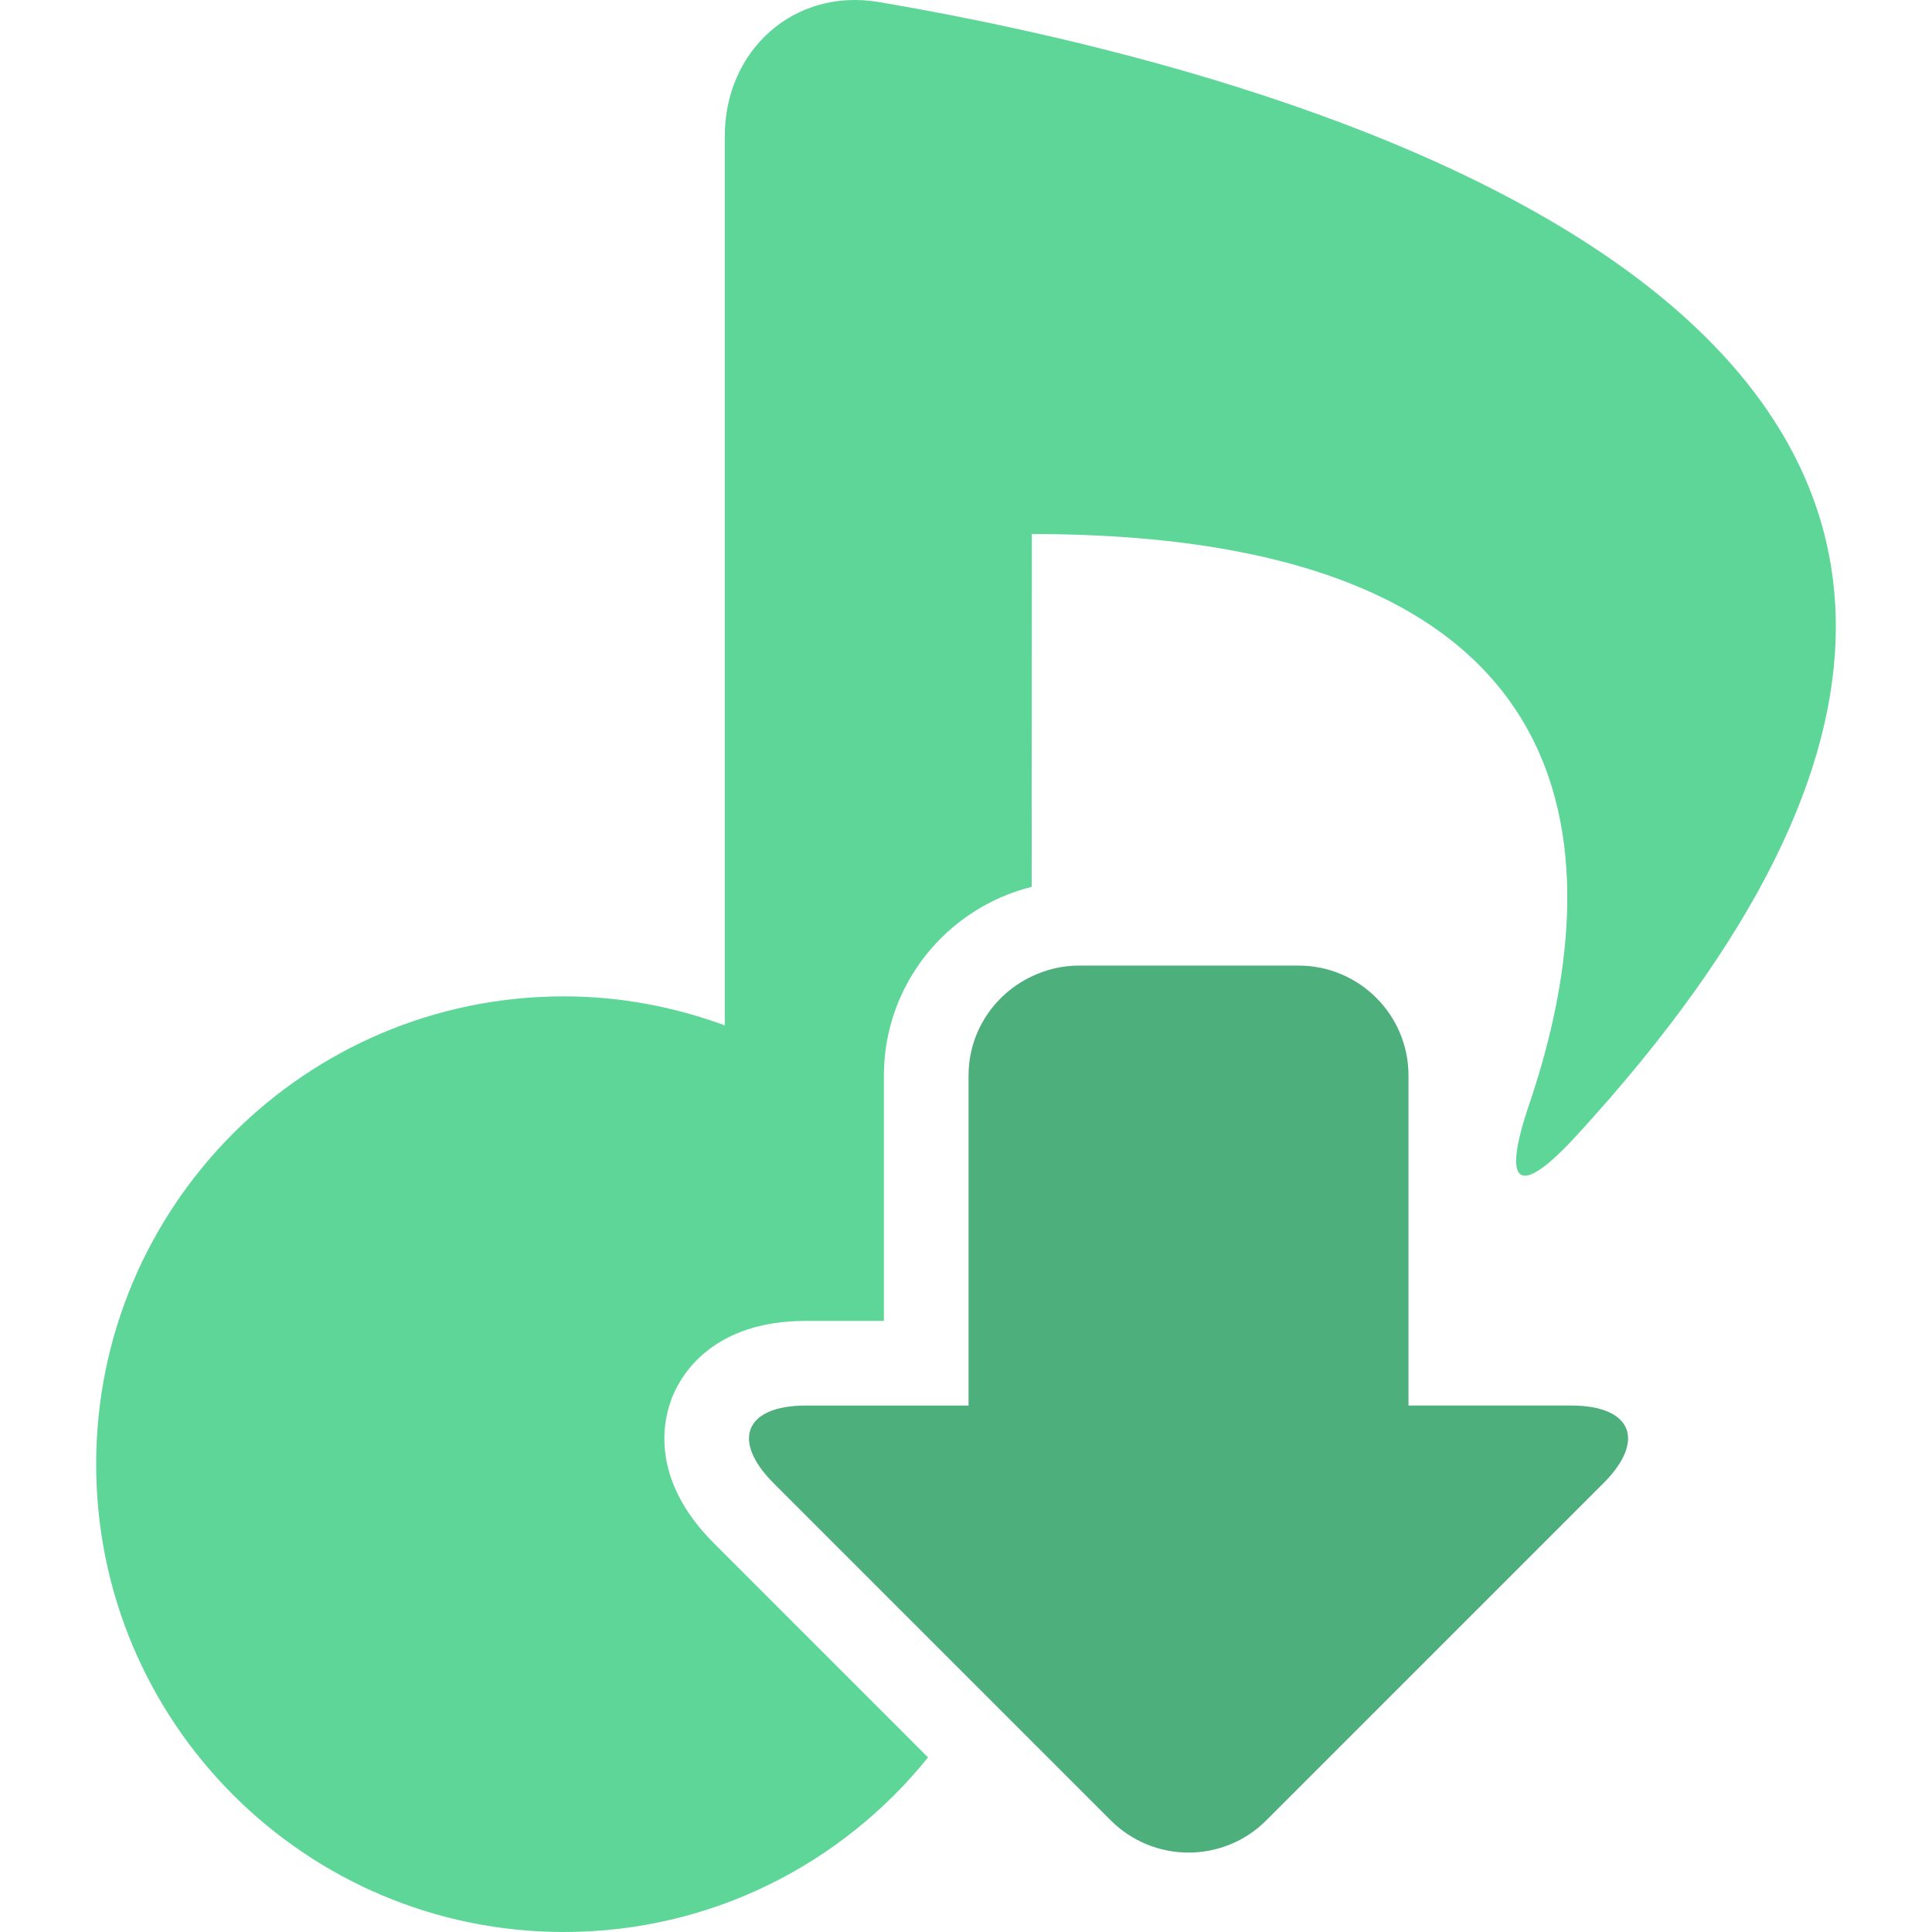
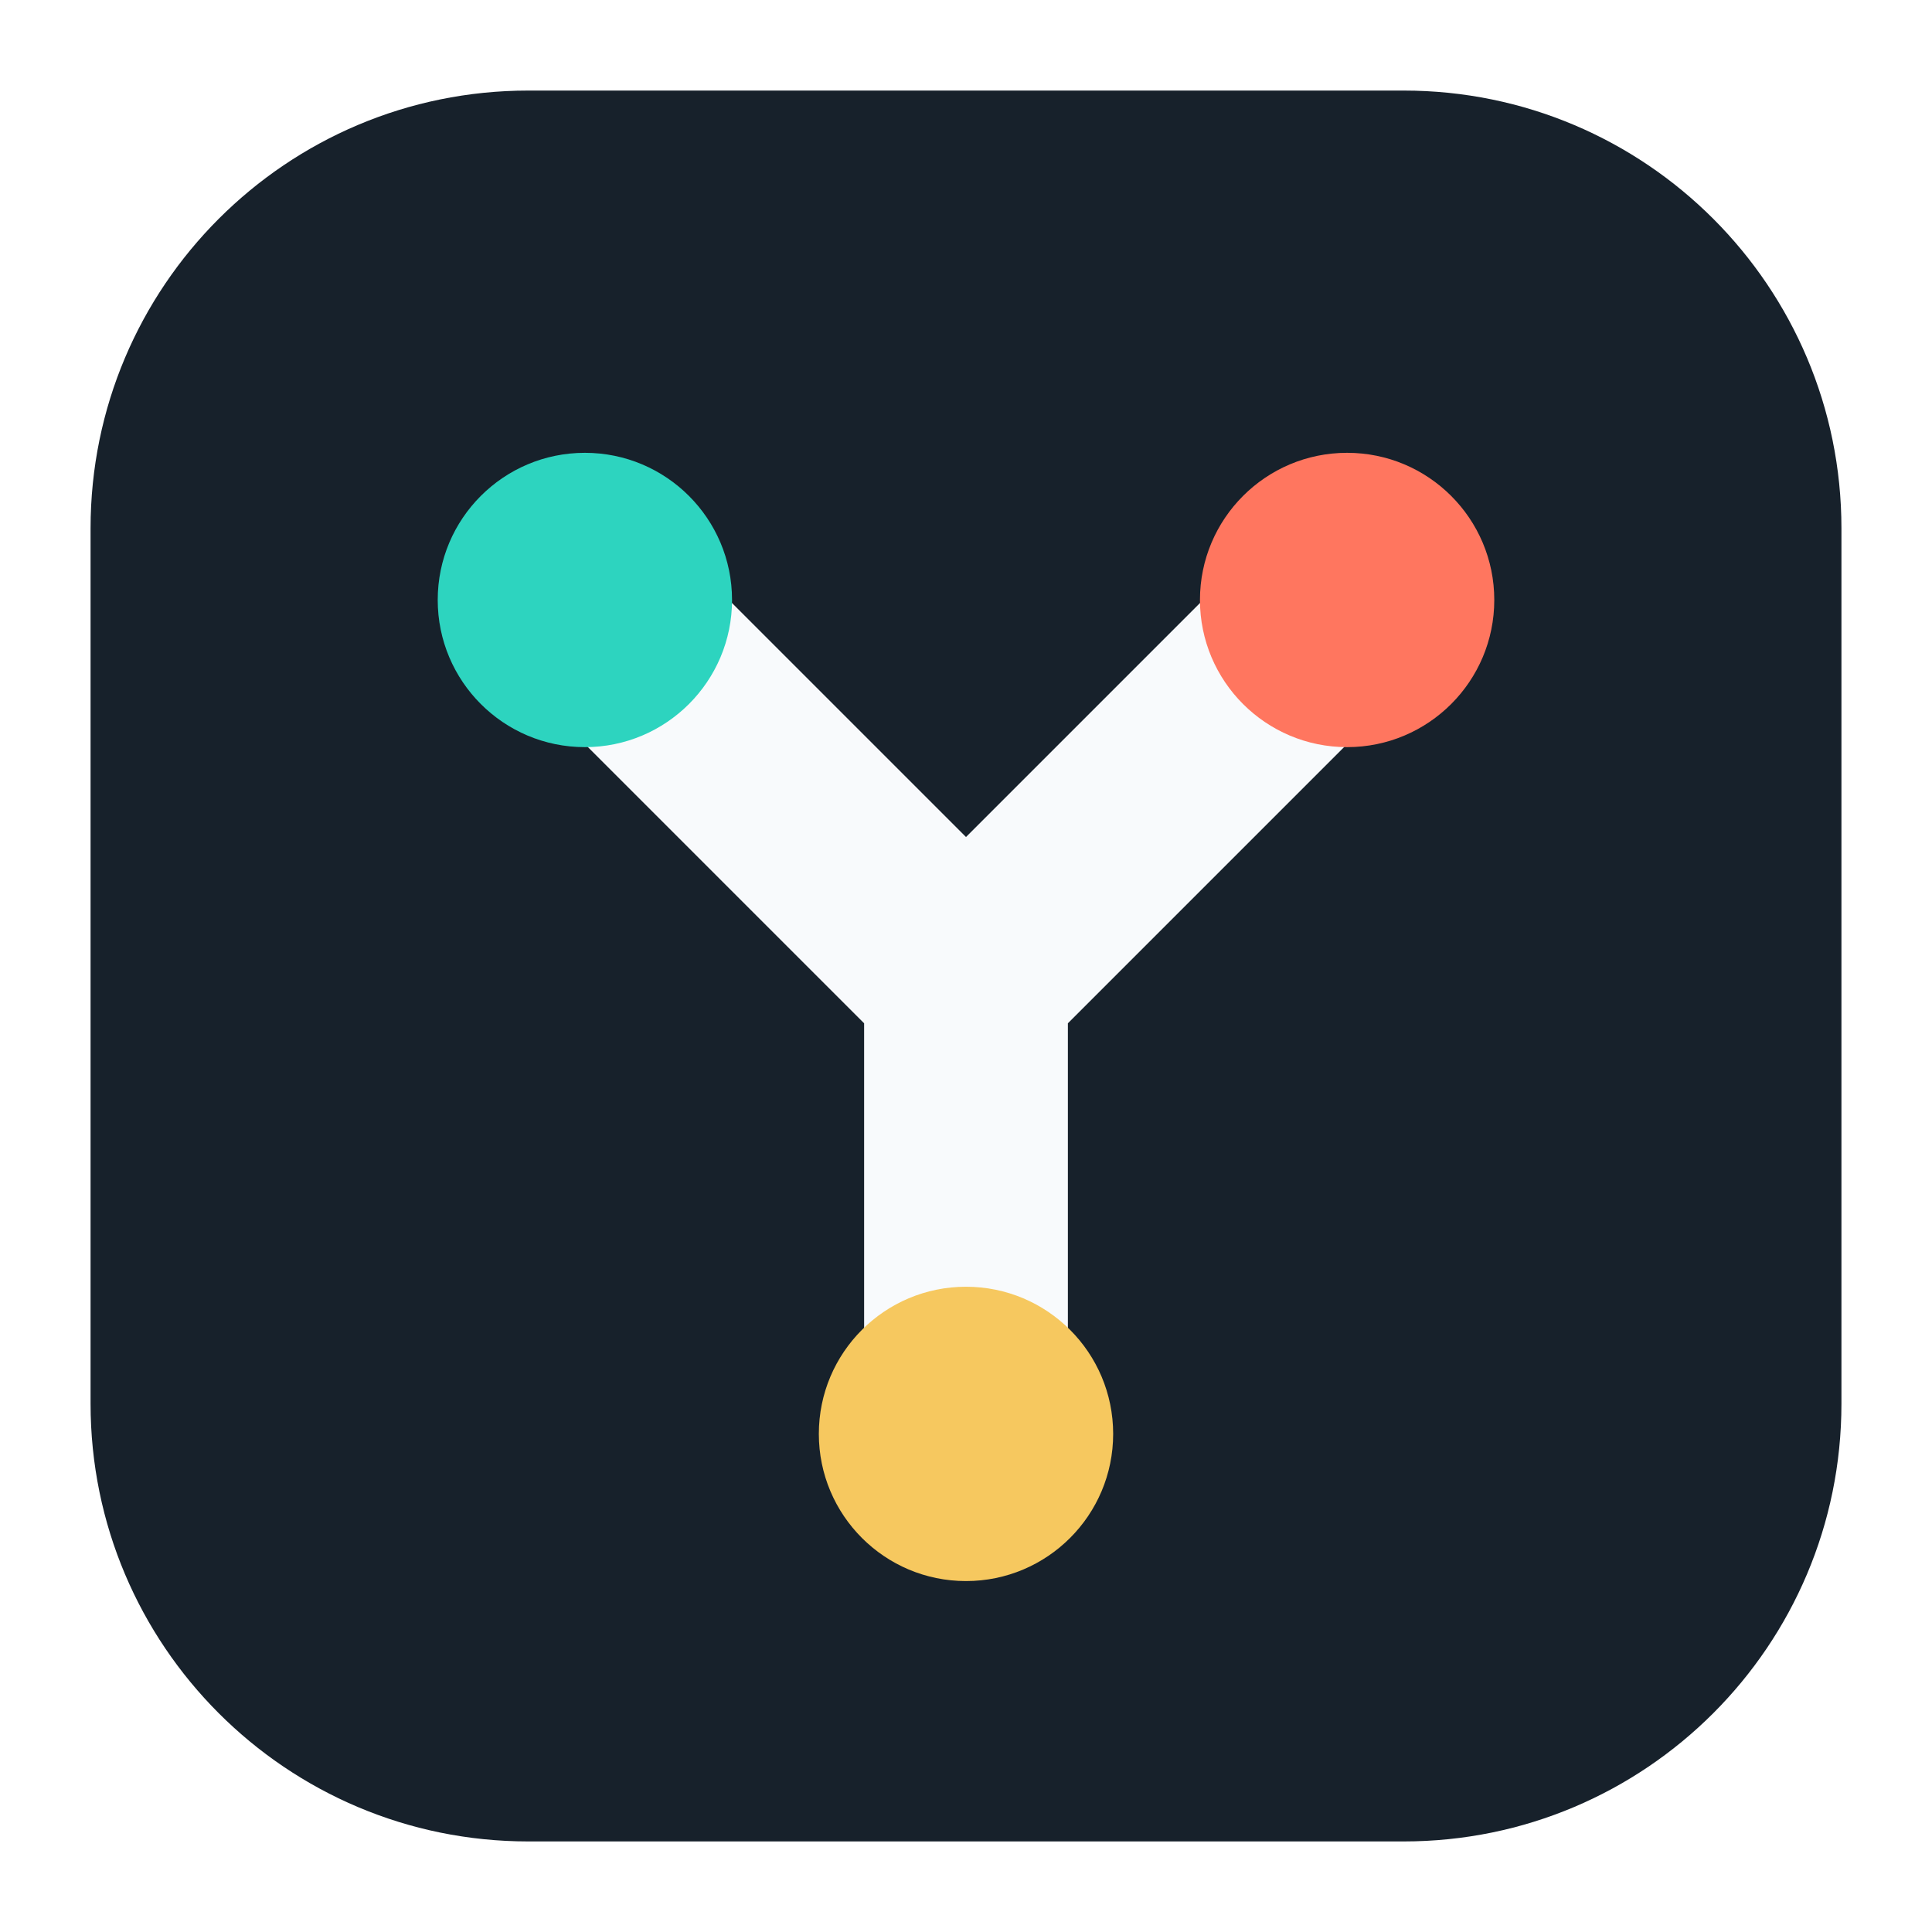
- <svg xmlns="http://www.w3.org/2000/svg" xml:space="preserve" viewBox="0 0 447.942 447.943">
-   <path fill="#5ed698" d="M203.806.482c-19.668-3.346-35.76 11.139-35.76 31.086v206.166c-11.642-4.271-24.165-6.725-37.281-6.725-59.905 0-108.469 48.566-108.469 108.473 0 59.903 48.564 108.461 108.469 108.461 34.141 0 64.54-15.82 84.406-40.482l-49.658-49.664c-15.116-15.112-11.708-28.901-9.542-34.14 2.166-5.233 9.514-17.4 30.883-17.4h18.082v-56.885c0-21.132 14.617-38.862 34.266-43.745.032-44.373.032-81.808.032-81.808 140.147 0 131.724 83.974 115.325 132.196-6.42 18.884-2.601 22.05 10.893 7.354C536.473 77.106 298.38 16.566 203.806.482z" />
-   <path fill="#4daf7c" d="M301.061 223.876h-50.994c-3.911 0-7.574.95-10.889 2.523-8.616 4.09-14.615 12.798-14.615 22.973v76.51h-37.708c-14.082 0-17.428 8.071-7.466 18.029l46.893 46.898 31.25 31.246a25.424 25.424 0 0 0 18.033 7.474c6.523 0 13.052-2.484 18.029-7.474l78.152-78.145c9.951-9.958 6.608-18.029-7.47-18.029h-37.71v-76.51c.001-14.078-11.42-25.495-25.505-25.495z" />
+ <svg xmlns="http://www.w3.org/2000/svg" viewBox="0 0 1024 1024" role="img" aria-labelledby="title">
+   <rect x="48" y="48" width="928" height="928" rx="232" fill="#17212b" />
+   <path d="M310 318 512 520 714 318M512 520v240" fill="none" stroke="#f8fafc" stroke-width="108" stroke-linecap="round" stroke-linejoin="round" />
+   <circle cx="310" cy="318" r="78" fill="#2dd4bf" />
+   <circle cx="714" cy="318" r="78" fill="#ff765f" />
+   <circle cx="512" cy="760" r="78" fill="#f6c85f" />
</svg>
